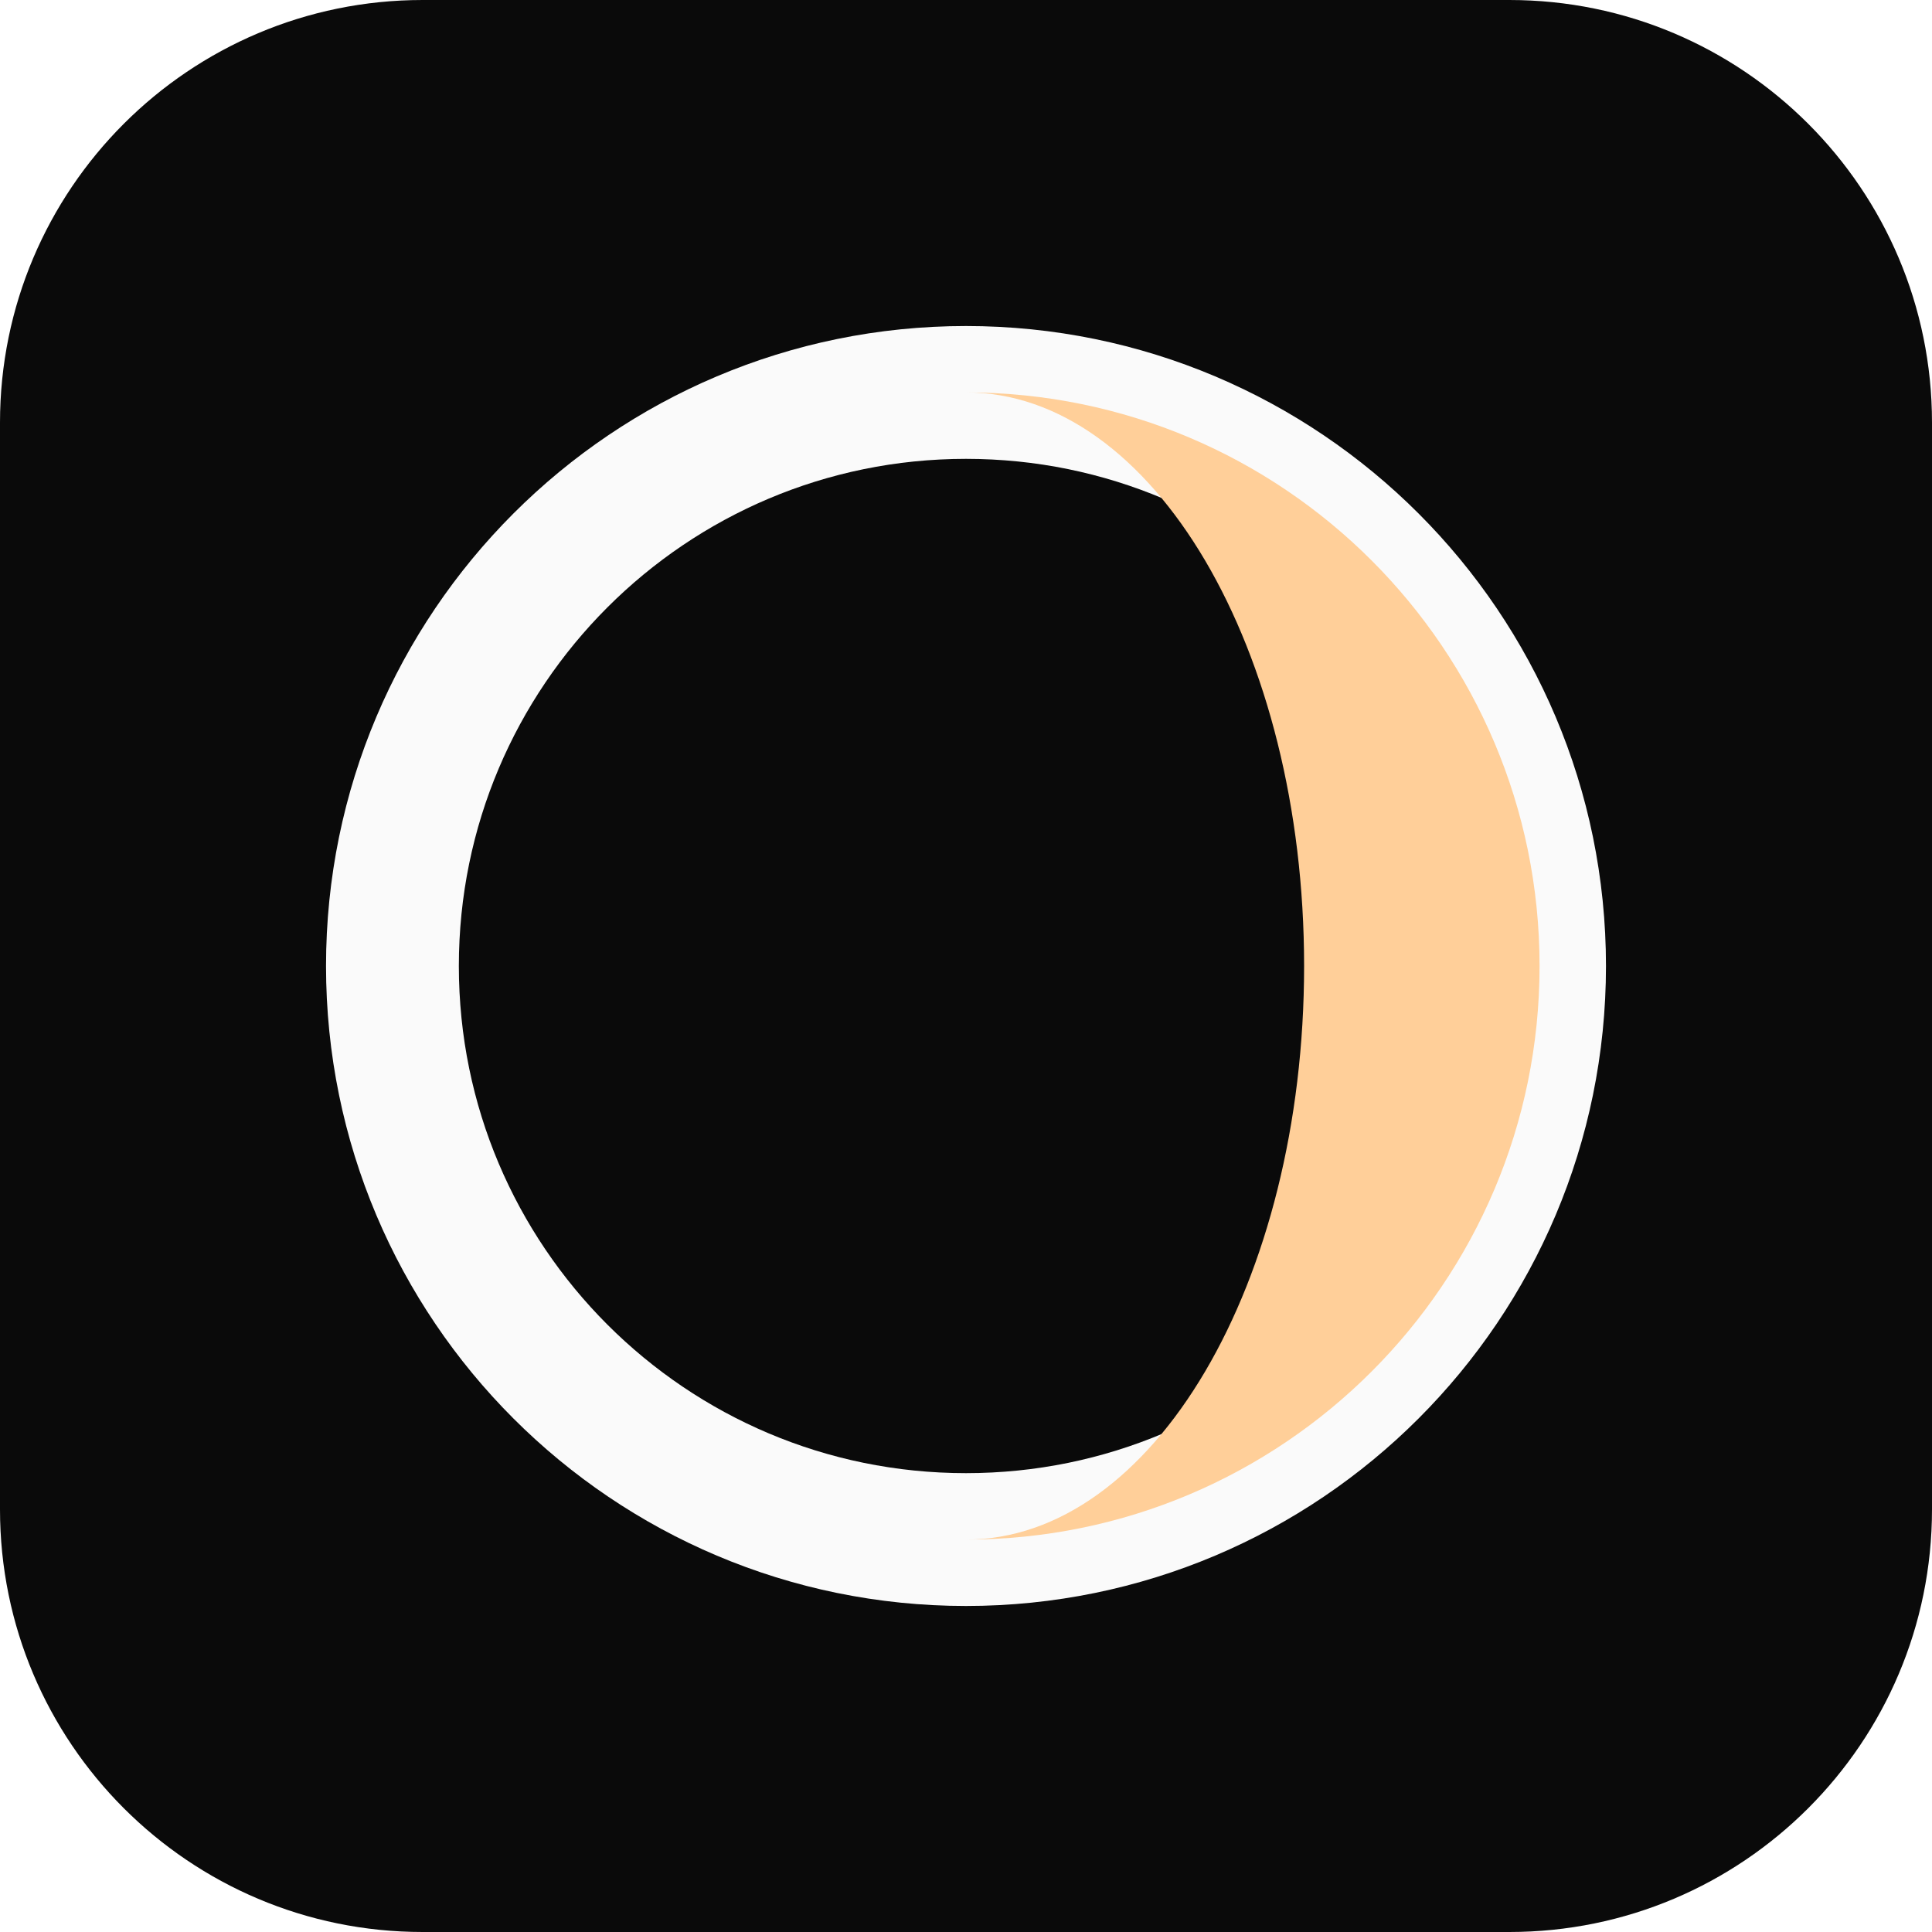
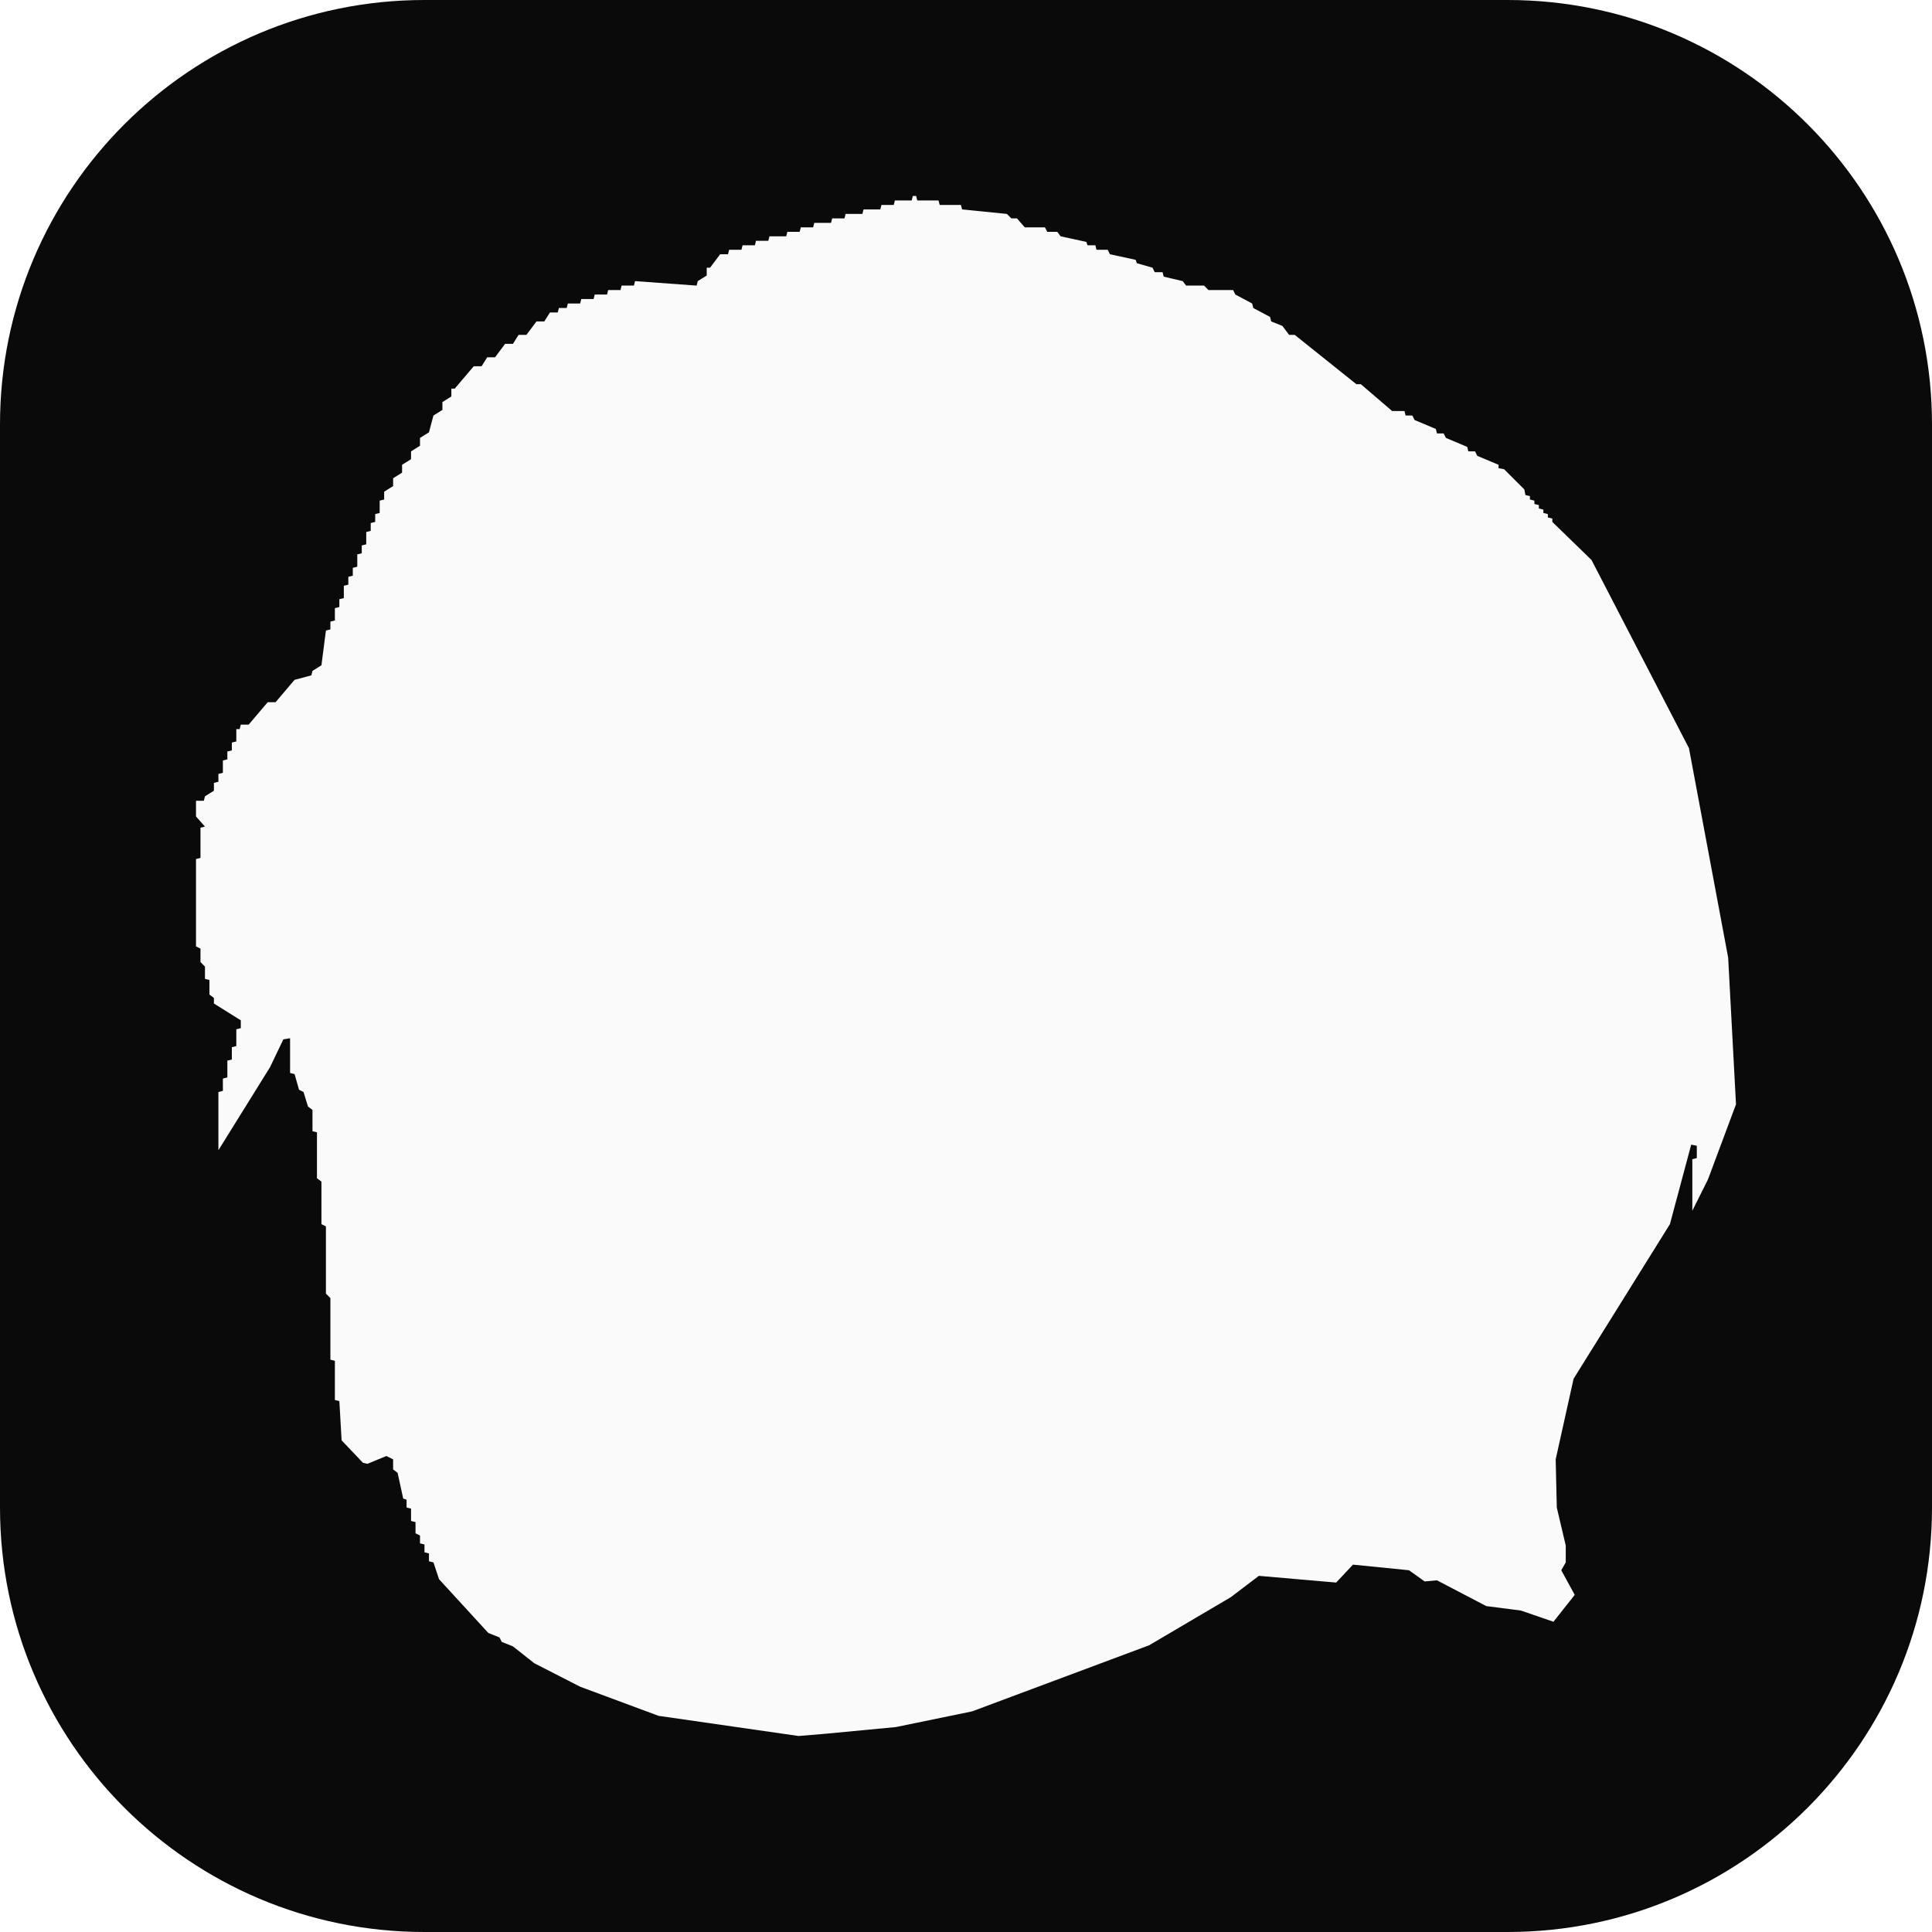
- <svg xmlns="http://www.w3.org/2000/svg" viewBox="0 0 32 32">
-   <rect width="32" height="32" rx="7" fill="#0a0a0a" />
-   <circle cx="16" cy="16" r="9.5" fill="none" stroke="#fafafa" stroke-width="2.2" />
-   <path d="M16 6.5a9.5 9.5 0 0 1 0 19a5.6 9.5 0 0 0 0-19z" fill="#ffcf99" />
+ <svg xmlns="http://www.w3.org/2000/svg" viewBox="-167 -167 1725 1725">
+   <rect x="-167" y="-167" width="1725" height="1725" rx="379" fill="#0a0a0a" />
+   <path d="M648 8 L651 8 L652 12 L671 12 L672 16 L691 16 L692 20 L732 24 L736 28 L741 28 L748 36 L766 36 L768 40 L777 40 L780 44 L803 49 L804 52 L811 52 L812 56 L822 56 L824 60 L847 65 L848 68 L862 72 L864 76 L871 76 L872 80 L889 84 L892 88 L908 88 L912 92 L934 92 L936 96 L951 104 L952 108 L967 116 L968 120 L978 124 L984 132 L989 132 L1044 176 L1048 176 L1076 200 L1087 200 L1088 204 L1094 204 L1096 208 L1115 216 L1116 220 L1122 220 L1124 224 L1143 232 L1144 236 L1150 236 L1152 240 L1171 248 L1171 251 L1176 252 L1194 270 L1195 275 L1199 276 L1199 279 L1203 280 L1203 283 L1207 284 L1207 287 L1211 288 L1211 291 L1215 292 L1215 295 L1219 296 L1219 299 L1254 333 L1341 501 L1376 688 L1383 819 L1358 886 L1344 914 L1344 868 L1348 867 L1348 856 L1343 855 L1324 926 L1238 1064 L1222 1136 L1223 1179 L1231 1213 L1231 1228 L1227 1235 L1239 1257 L1220 1281 L1191 1271 L1160 1267 L1116 1244 L1105 1245 L1091 1235 L1041 1230 L1026 1246 L957 1240 L932 1259 L859 1302 L701 1361 L633 1375 L570 1381 L546 1383 L421 1365 L351 1339 L310 1318 L291 1303 L281 1299 L279 1295 L269 1291 L225 1243 L220 1228 L216 1227 L216 1220 L212 1219 L212 1212 L208 1211 L208 1204 L204 1202 L204 1192 L200 1191 L200 1180 L196 1179 L196 1172 L193 1171 L188 1148 L184 1145 L184 1136 L178 1133 L161 1140 L157 1139 L138 1119 L136 1084 L132 1083 L132 1048 L128 1047 L128 992 L124 988 L124 928 L120 926 L120 888 L116 885 L116 844 L112 843 L112 824 L108 821 L104 808 L100 806 L96 792 L92 791 L92 760 L86 761 L74 786 L28 860 L28 808 L32 807 L32 796 L36 795 L36 780 L40 779 L40 768 L44 767 L44 752 L48 751 L48 744 L24 729 L24 724 L20 721 L20 708 L16 707 L16 696 L12 692 L12 680 L8 678 L8 600 L12 599 L12 572 L16 571 L8 562 L8 548 L15 548 L16 544 L24 539 L24 532 L28 531 L28 524 L32 523 L32 512 L36 511 L36 504 L40 503 L40 496 L44 495 L44 484 L47 484 L48 480 L55 480 L72 460 L79 460 L96 440 L111 436 L112 432 L120 427 L124 396 L128 395 L128 388 L132 387 L132 376 L136 375 L136 368 L140 367 L140 356 L144 355 L144 348 L148 347 L148 340 L152 339 L152 328 L156 327 L156 320 L160 319 L160 308 L164 307 L164 300 L168 299 L168 292 L172 291 L172 280 L176 279 L176 272 L184 267 L184 260 L192 255 L192 248 L200 243 L200 236 L208 231 L208 224 L216 219 L220 204 L228 199 L228 192 L236 187 L236 180 L239 180 L256 160 L263 160 L268 152 L275 152 L284 140 L291 140 L296 132 L303 132 L312 120 L319 120 L324 112 L331 112 L332 108 L339 108 L340 104 L351 104 L352 100 L363 100 L364 96 L375 96 L376 92 L387 92 L388 88 L399 88 L400 84 L455 88 L456 84 L464 79 L464 72 L467 72 L476 60 L483 60 L484 56 L495 56 L496 52 L507 52 L508 48 L519 48 L520 44 L535 44 L536 40 L547 40 L548 36 L559 36 L560 32 L575 32 L576 28 L587 28 L588 24 L603 24 L604 20 L619 20 L620 16 L631 16 L632 12 L647 12Z" fill="#fafafa" />
</svg>
